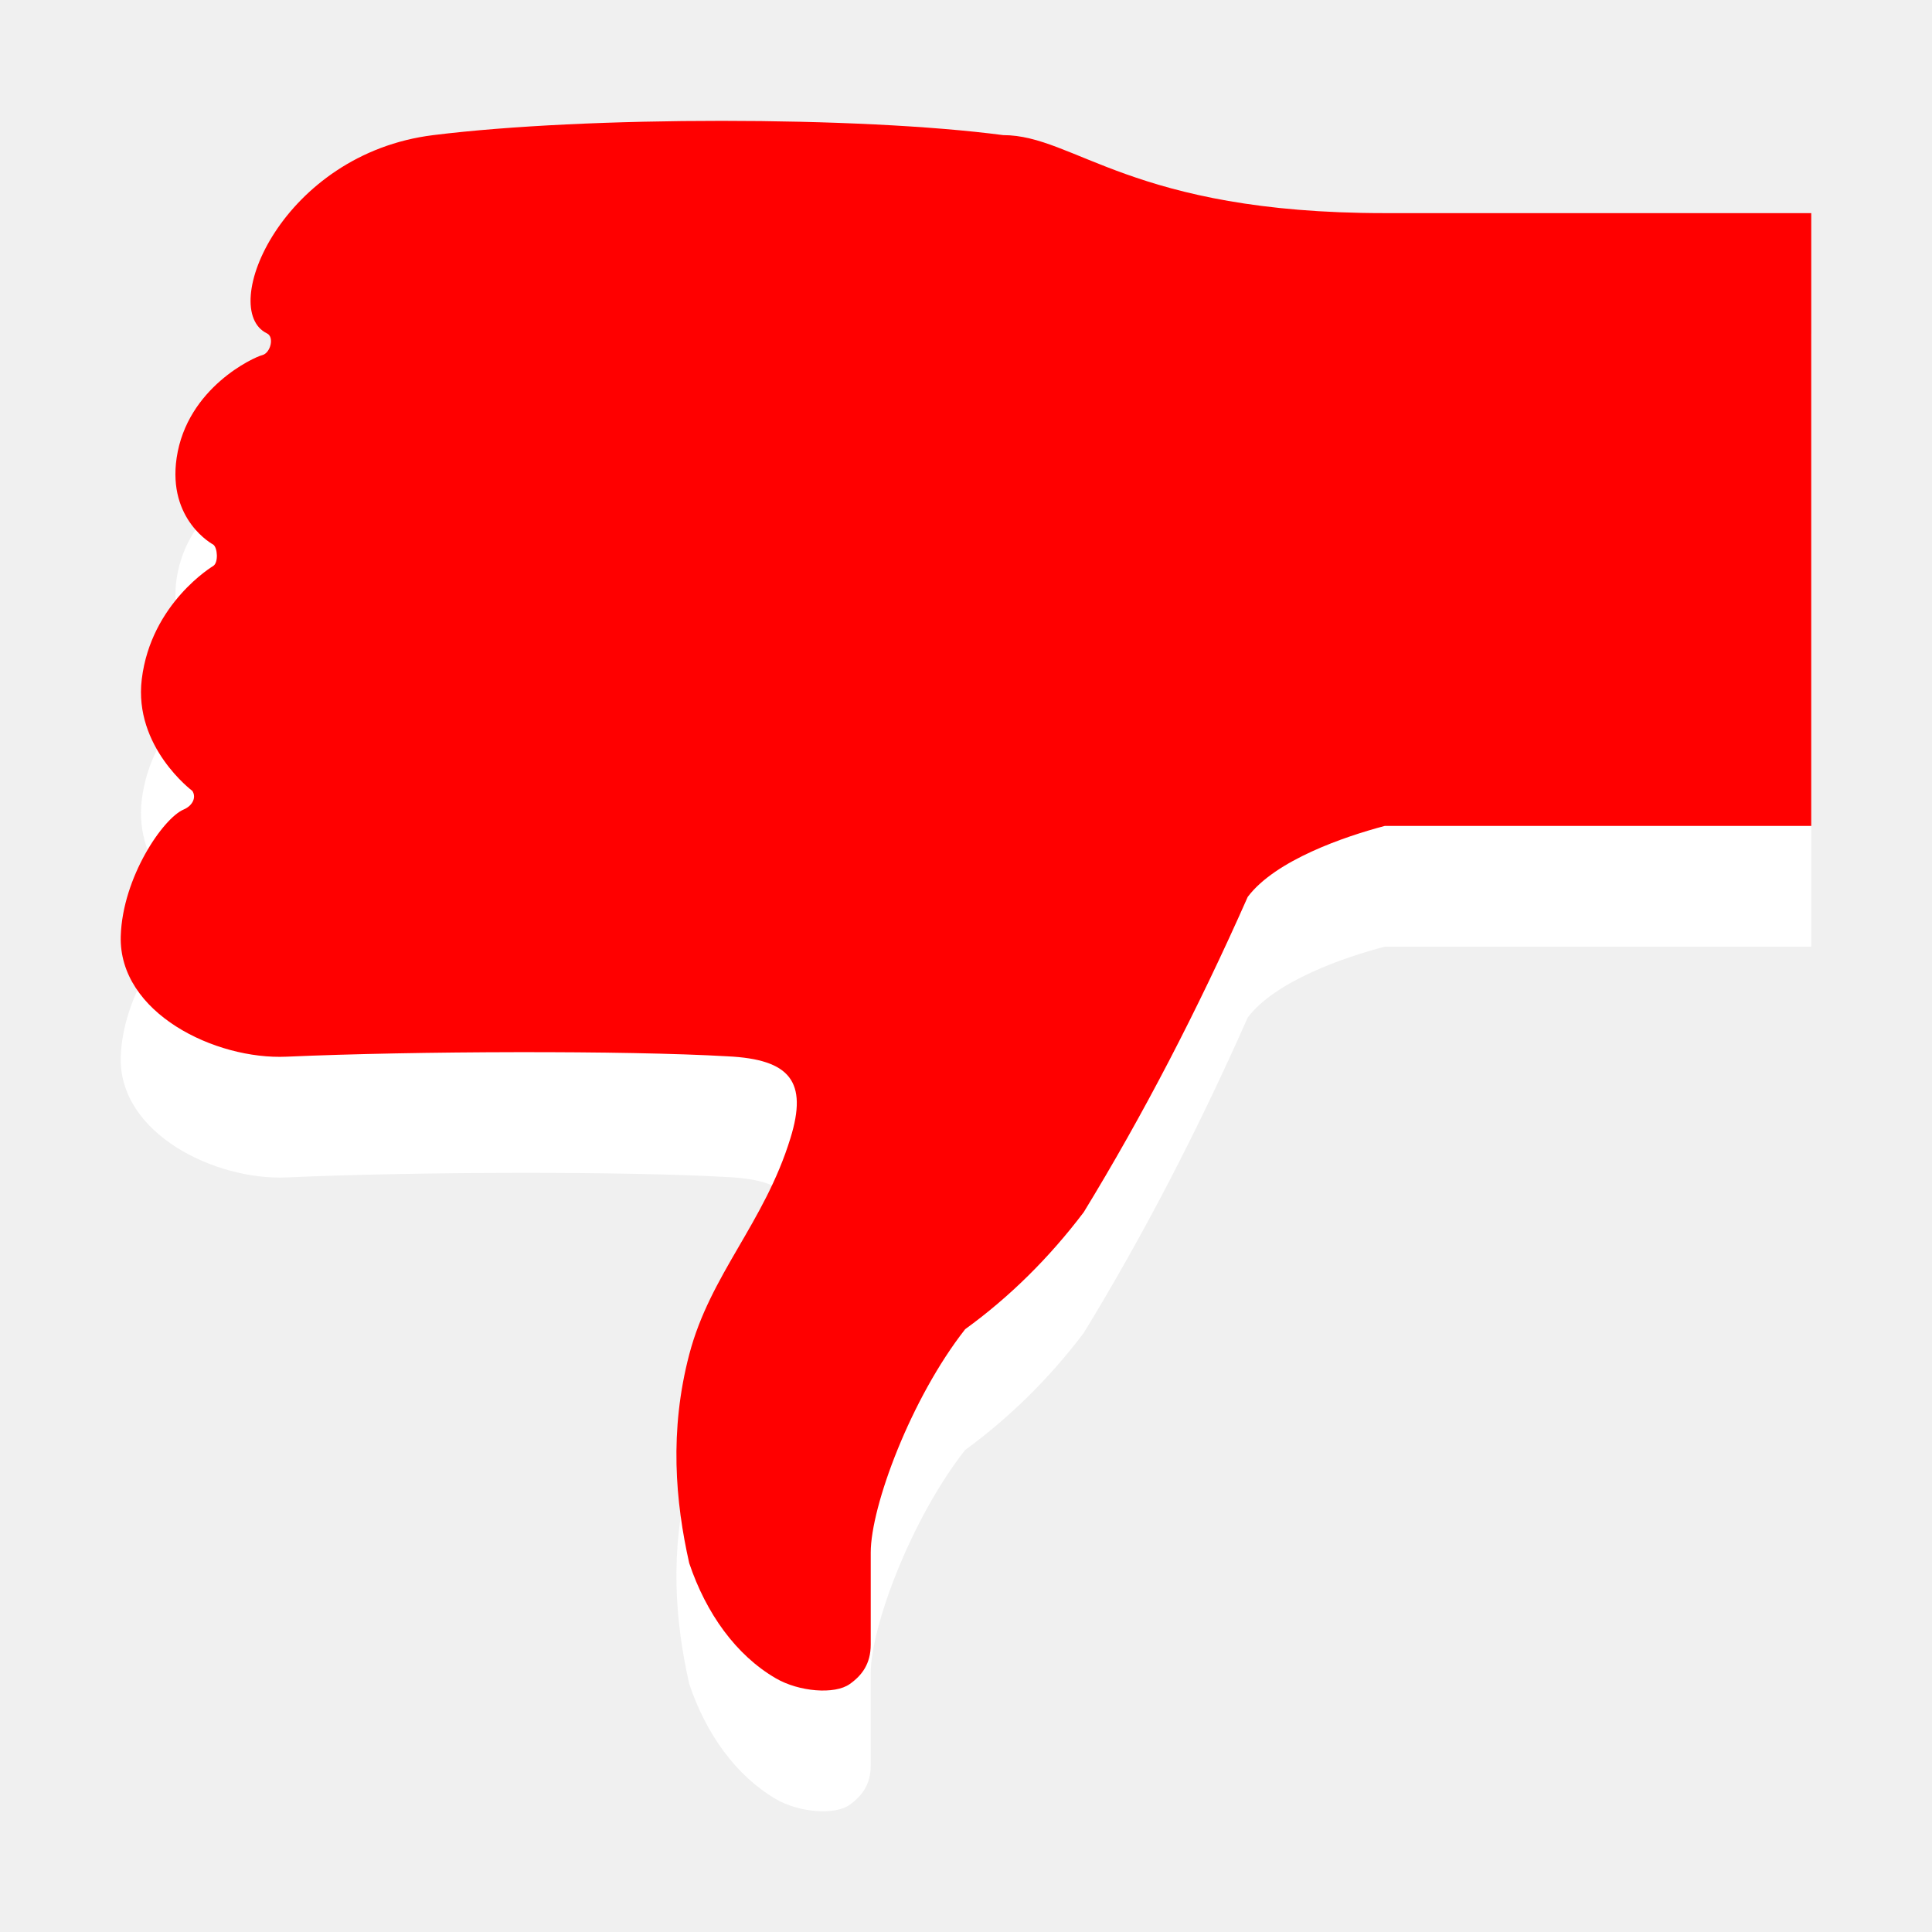
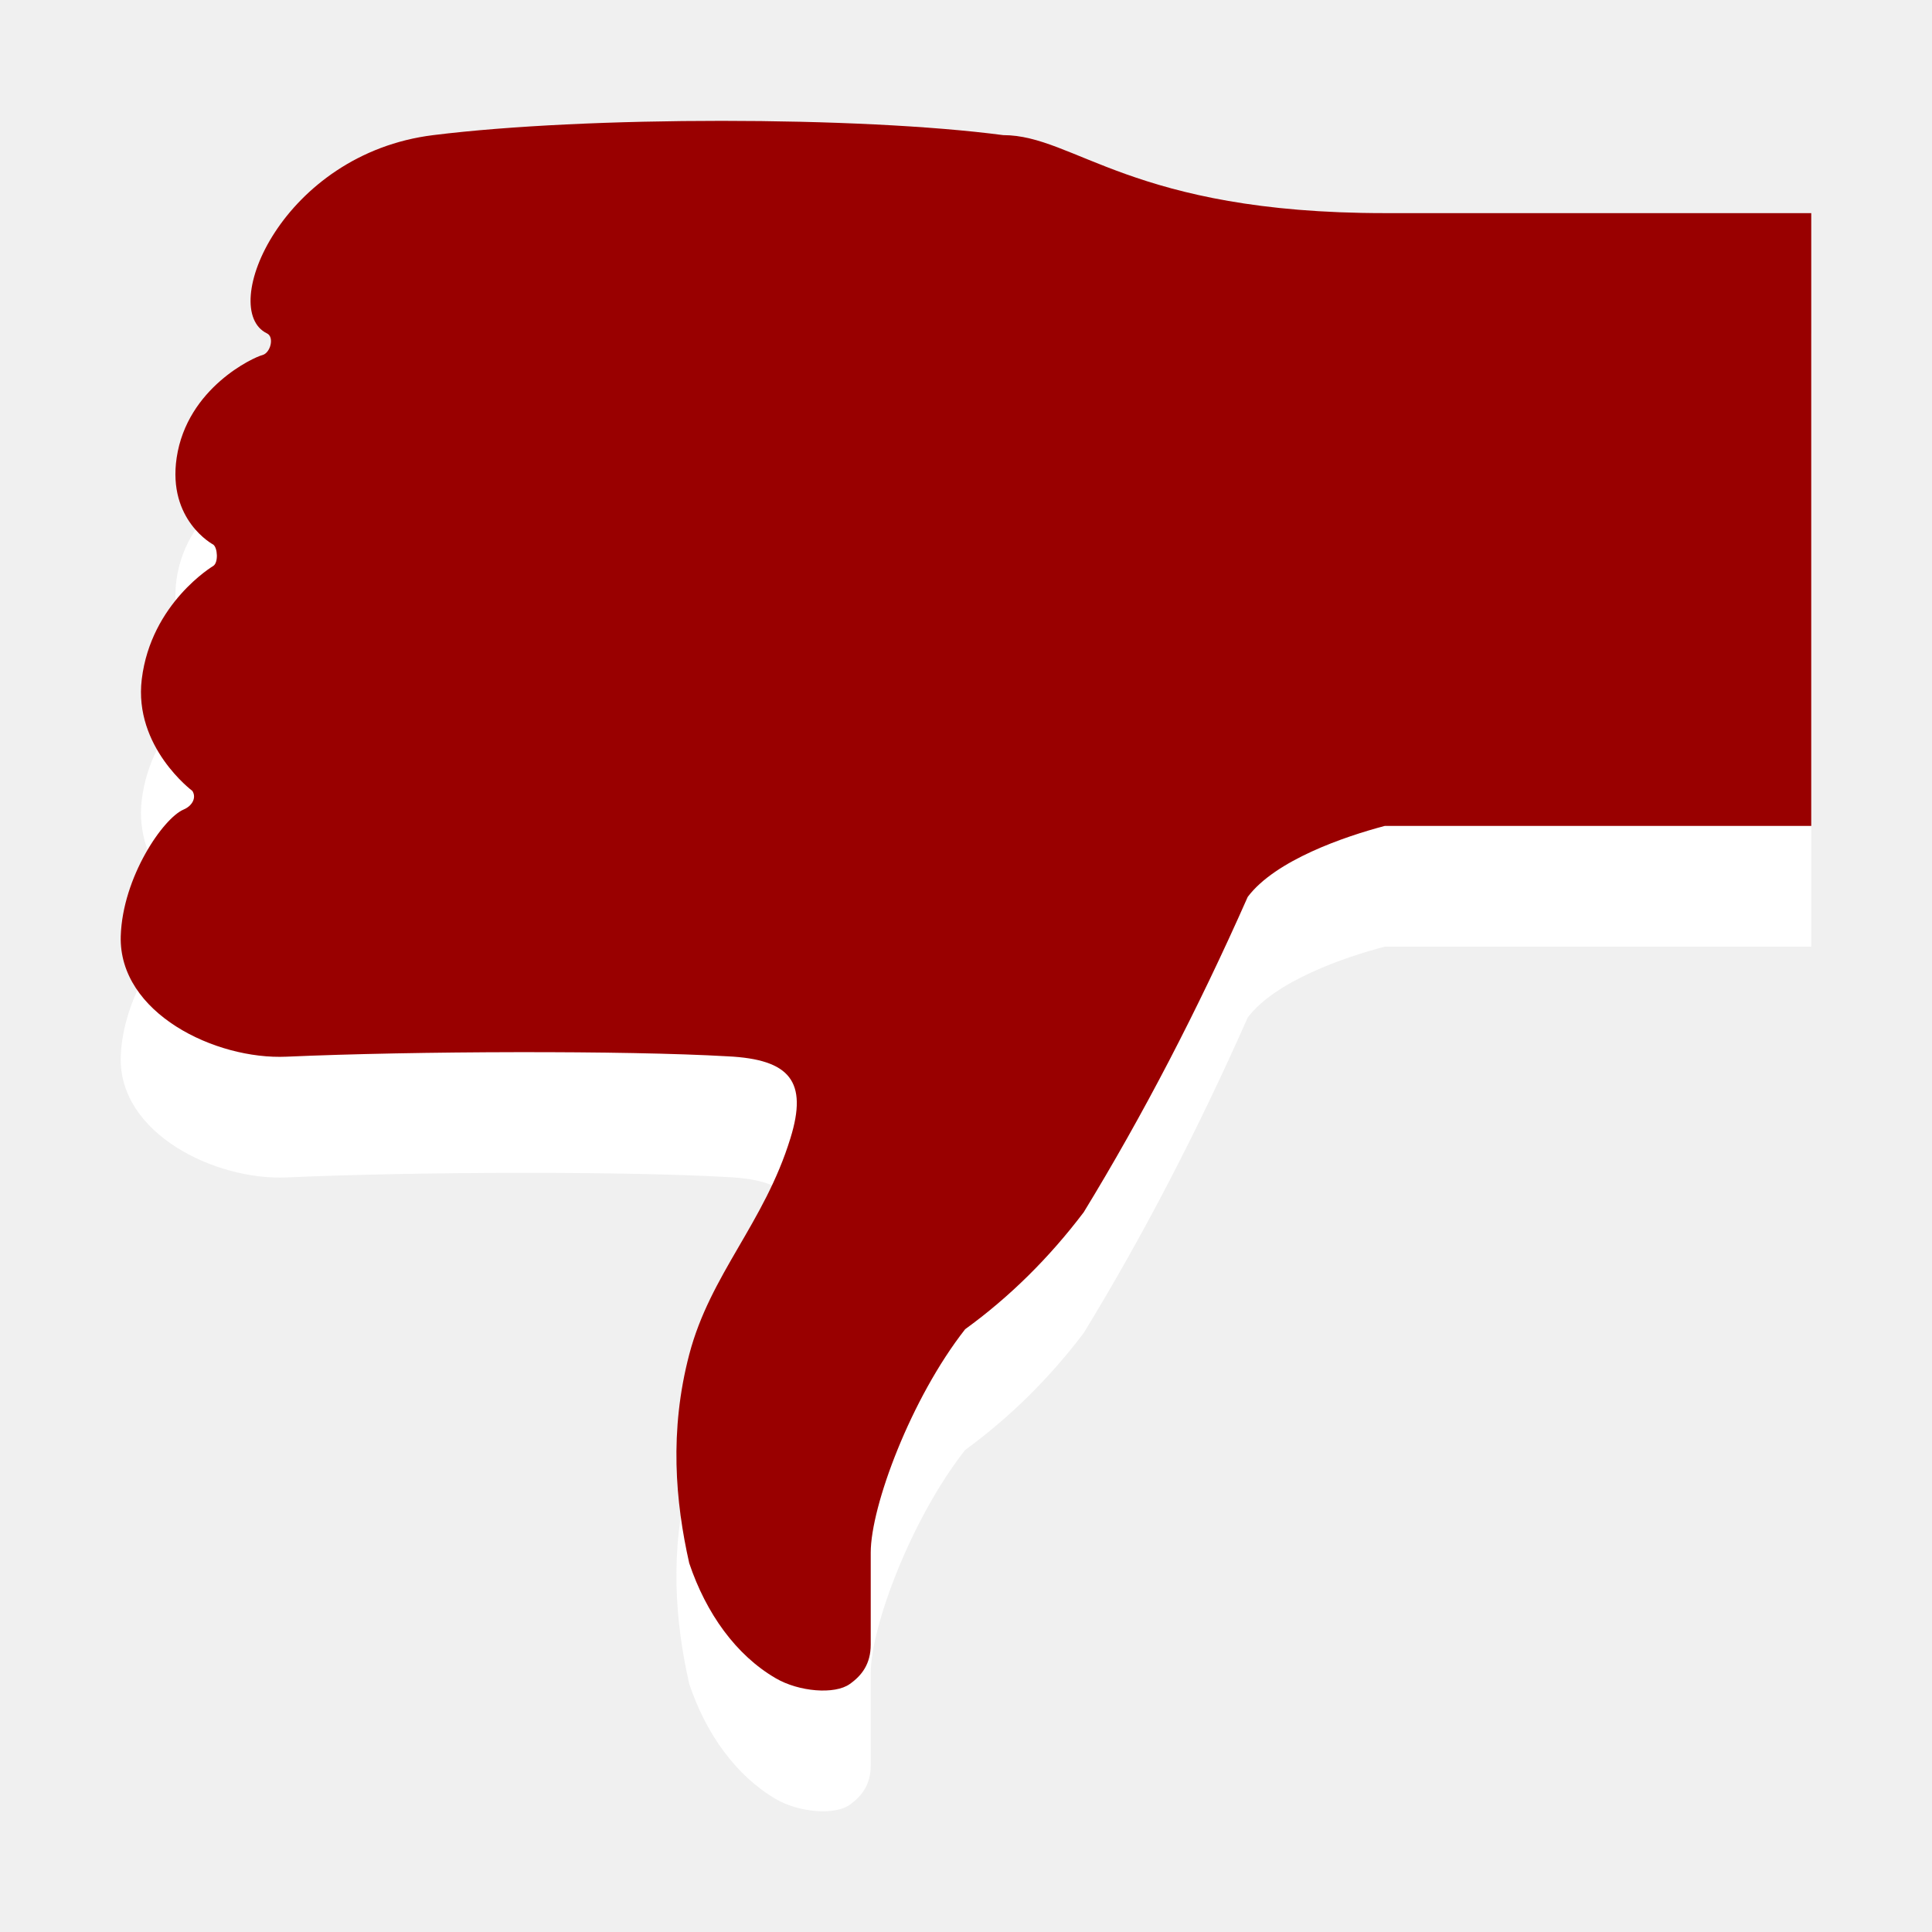
<svg xmlns="http://www.w3.org/2000/svg" version="1.1" x="0px" y="0px" width="16px" height="16px" viewBox="0 0 16 16" xml:space="preserve">
  <defs>
    <style type="text/css">
			
- 				.Upper {fill: #f00;}
+ 				.Upper {fill: #900;}
				.Lower {fill: #fff;}
			
		</style>
  </defs>
  <g id="IconDislike">
    <path class="Lower" d="M15,2.764V7.84c0,0-3.533,0-3.532,0    C11.138,7.926,10.562,8.123,10.333,8.427c-0.417,0.942-0.87,1.813-1.358,2.612    c-0.287,0.379-0.615,0.701-0.982,0.969c-0.449,0.572-0.782,1.467-0.782,1.848    v0.764c0,0.16-0.074,0.254-0.173,0.326c-0.125,0.09-0.423,0.064-0.613-0.047    c-0.329-0.193-0.577-0.537-0.717-0.953c-0.115-0.51-0.166-1.096,0-1.729    c0.174-0.664,0.622-1.088,0.838-1.791c0.146-0.469-0.001-0.653-0.52-0.678    C5.181,9.699,3.437,9.703,2.374,9.751C1.783,9.777,0.982,9.389,1,8.753    c0.015-0.489,0.352-0.977,0.521-1.049C1.592,7.674,1.629,7.606,1.593,7.549    c0,0-0.487-0.362-0.419-0.924c0.077-0.633,0.592-0.939,0.592-0.939    c0.044-0.027,0.036-0.15,0-0.176c0,0-0.38-0.201-0.303-0.719    C1.55,4.209,2.105,3.956,2.172,3.94c0.068-0.016,0.102-0.15,0.039-0.18    C1.8,3.563,2.338,2.272,3.588,2.118c1.271-0.158,3.526-0.156,4.72,0    c0.594,0,1.062,0.646,3.159,0.646H15z" />
    <path class="Upper" d="M15,1.764V6.84h-3.532    C11.138,6.927,10.562,7.123,10.333,7.428c-0.417,0.942-0.87,1.812-1.358,2.611    c-0.287,0.379-0.615,0.703-0.982,0.969c-0.449,0.572-0.782,1.467-0.782,1.85    v0.762c0,0.16-0.074,0.256-0.173,0.326c-0.125,0.09-0.423,0.064-0.613-0.047    c-0.329-0.191-0.577-0.537-0.717-0.953c-0.115-0.51-0.166-1.096,0-1.729    c0.174-0.664,0.622-1.088,0.838-1.791C6.691,8.957,6.544,8.773,6.026,8.748    C5.181,8.699,3.437,8.704,2.374,8.751C1.783,8.778,0.982,8.389,1,7.753    c0.015-0.489,0.352-0.978,0.521-1.049C1.592,6.674,1.629,6.606,1.593,6.55    c0,0-0.487-0.363-0.419-0.925c0.077-0.632,0.592-0.938,0.592-0.938    c0.044-0.028,0.036-0.151,0-0.177c0,0-0.38-0.2-0.303-0.719    C1.55,3.209,2.105,2.957,2.172,2.941c0.068-0.017,0.102-0.15,0.039-0.18    C1.8,2.563,2.338,1.273,3.588,1.119c1.271-0.158,3.526-0.157,4.72,0    c0.594,0,1.062,0.646,3.159,0.646H15z" />
  </g>
</svg>
